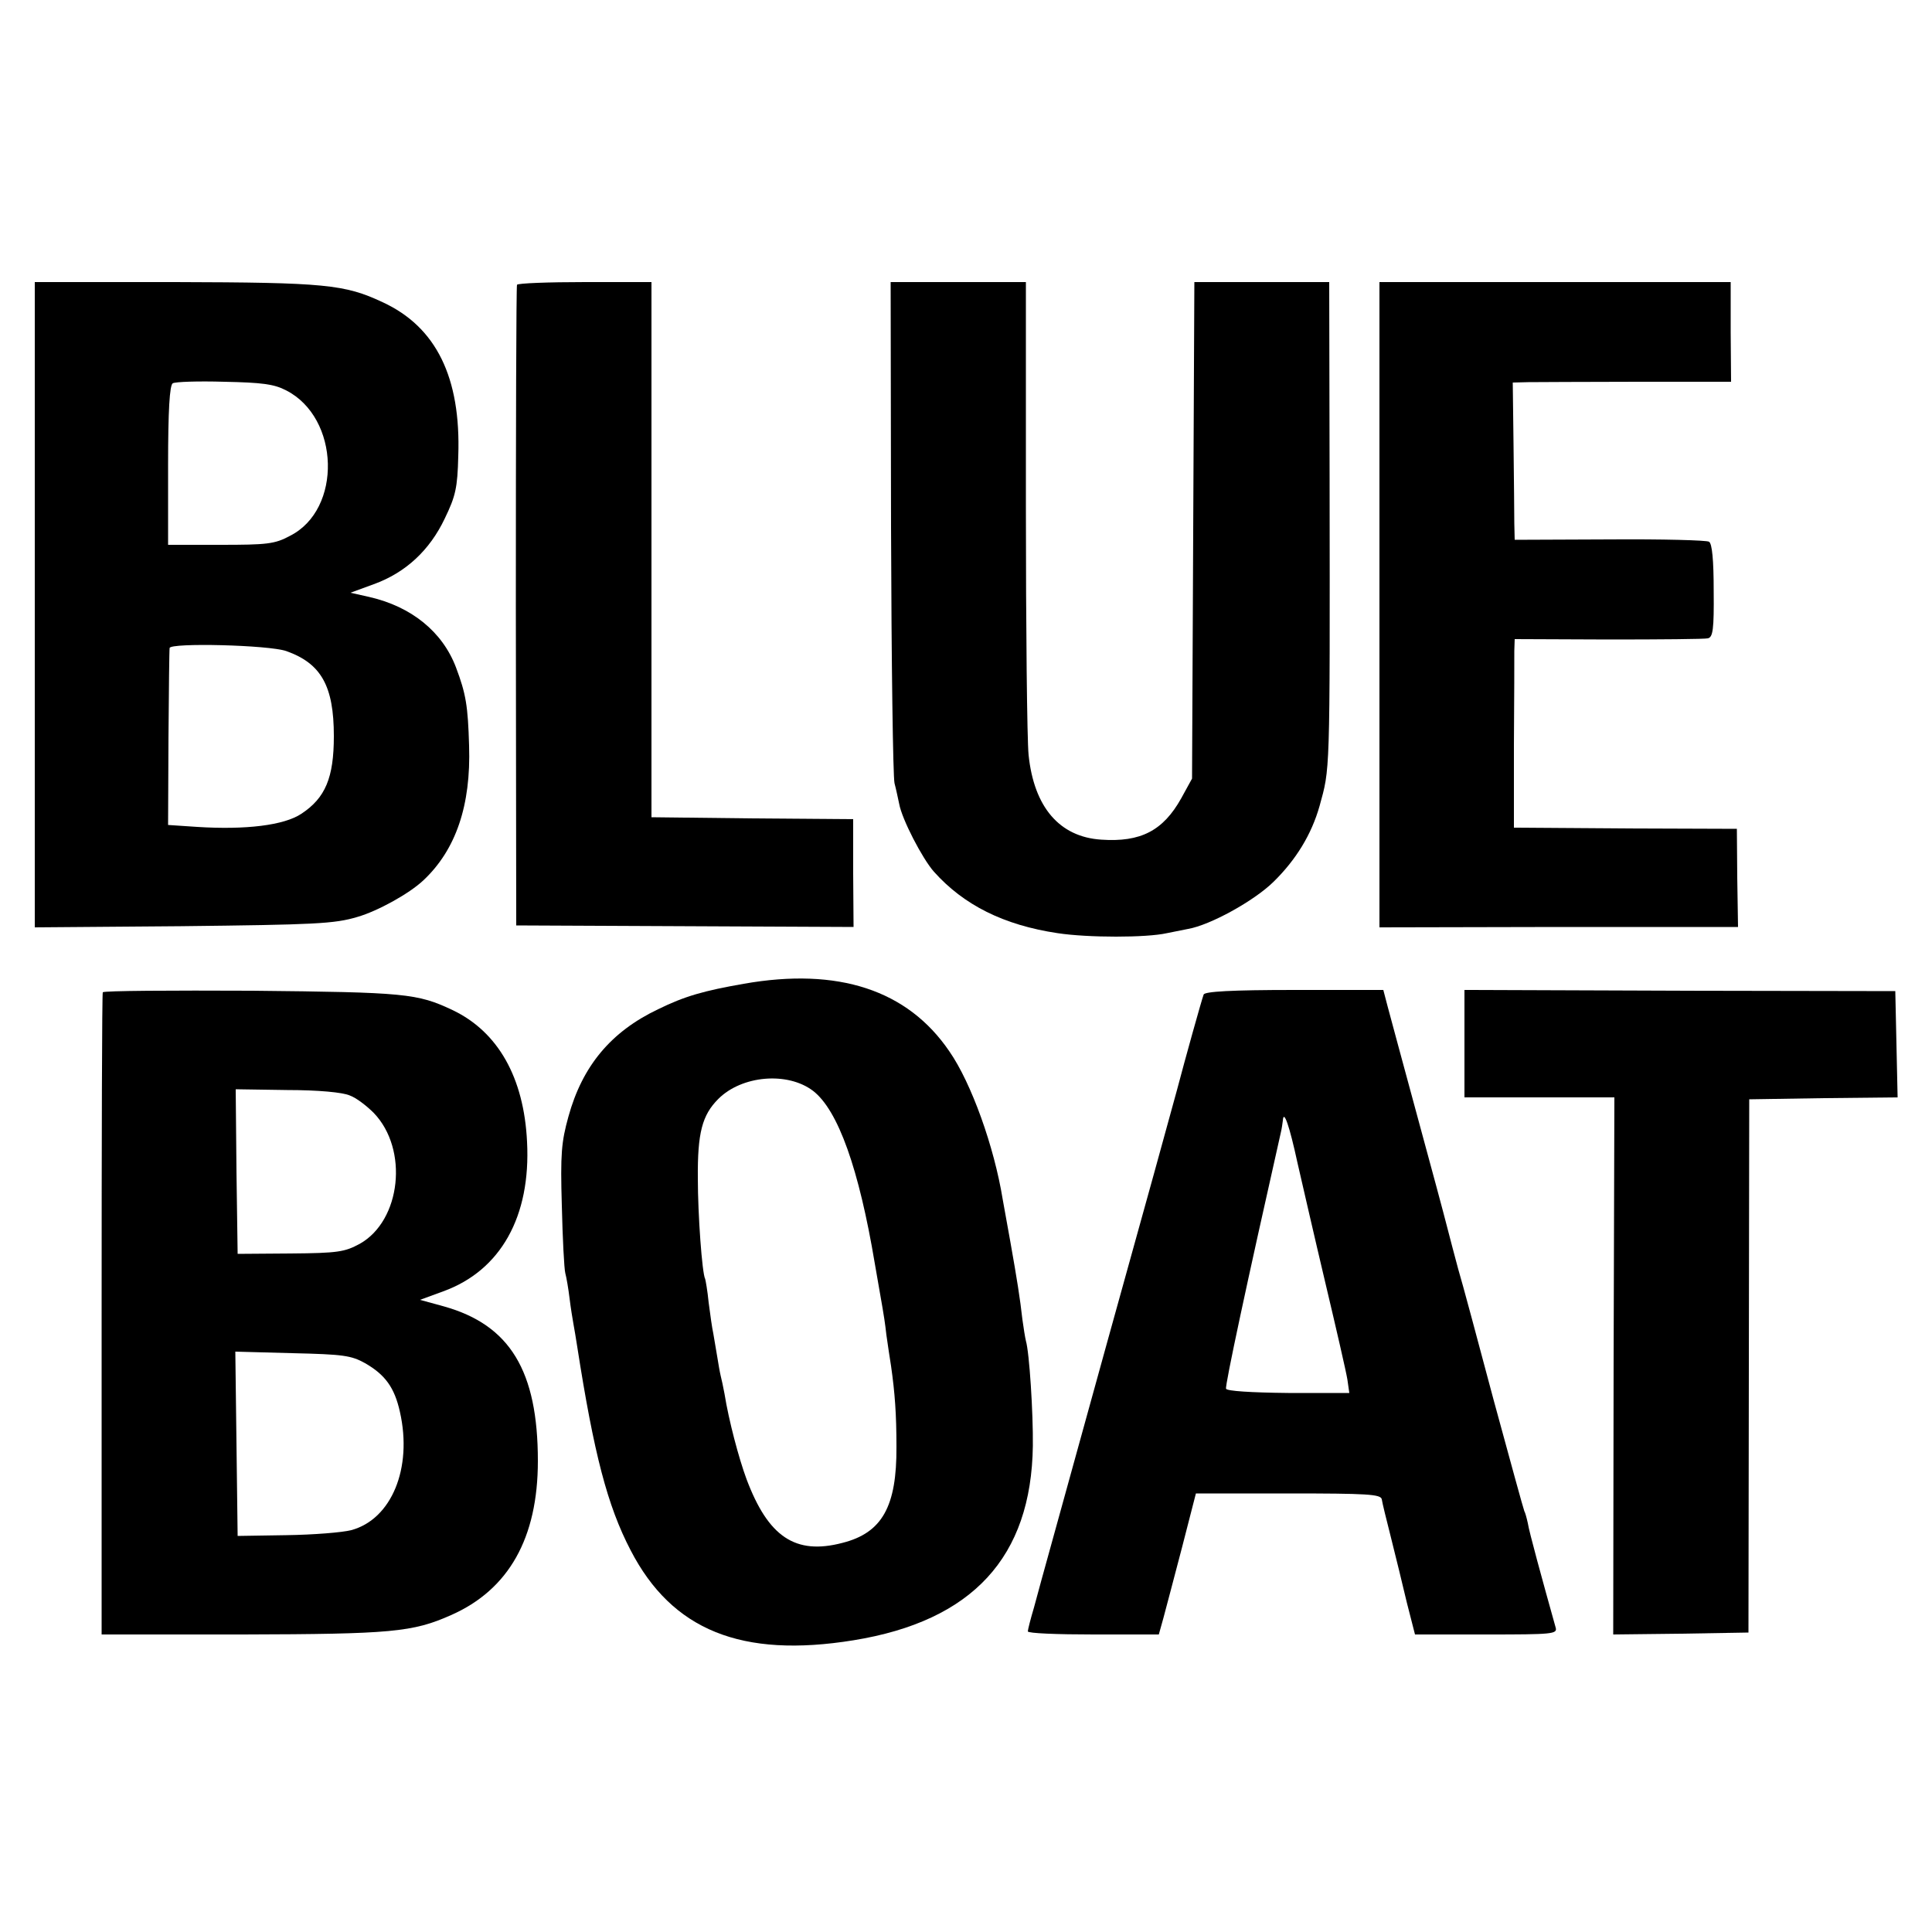
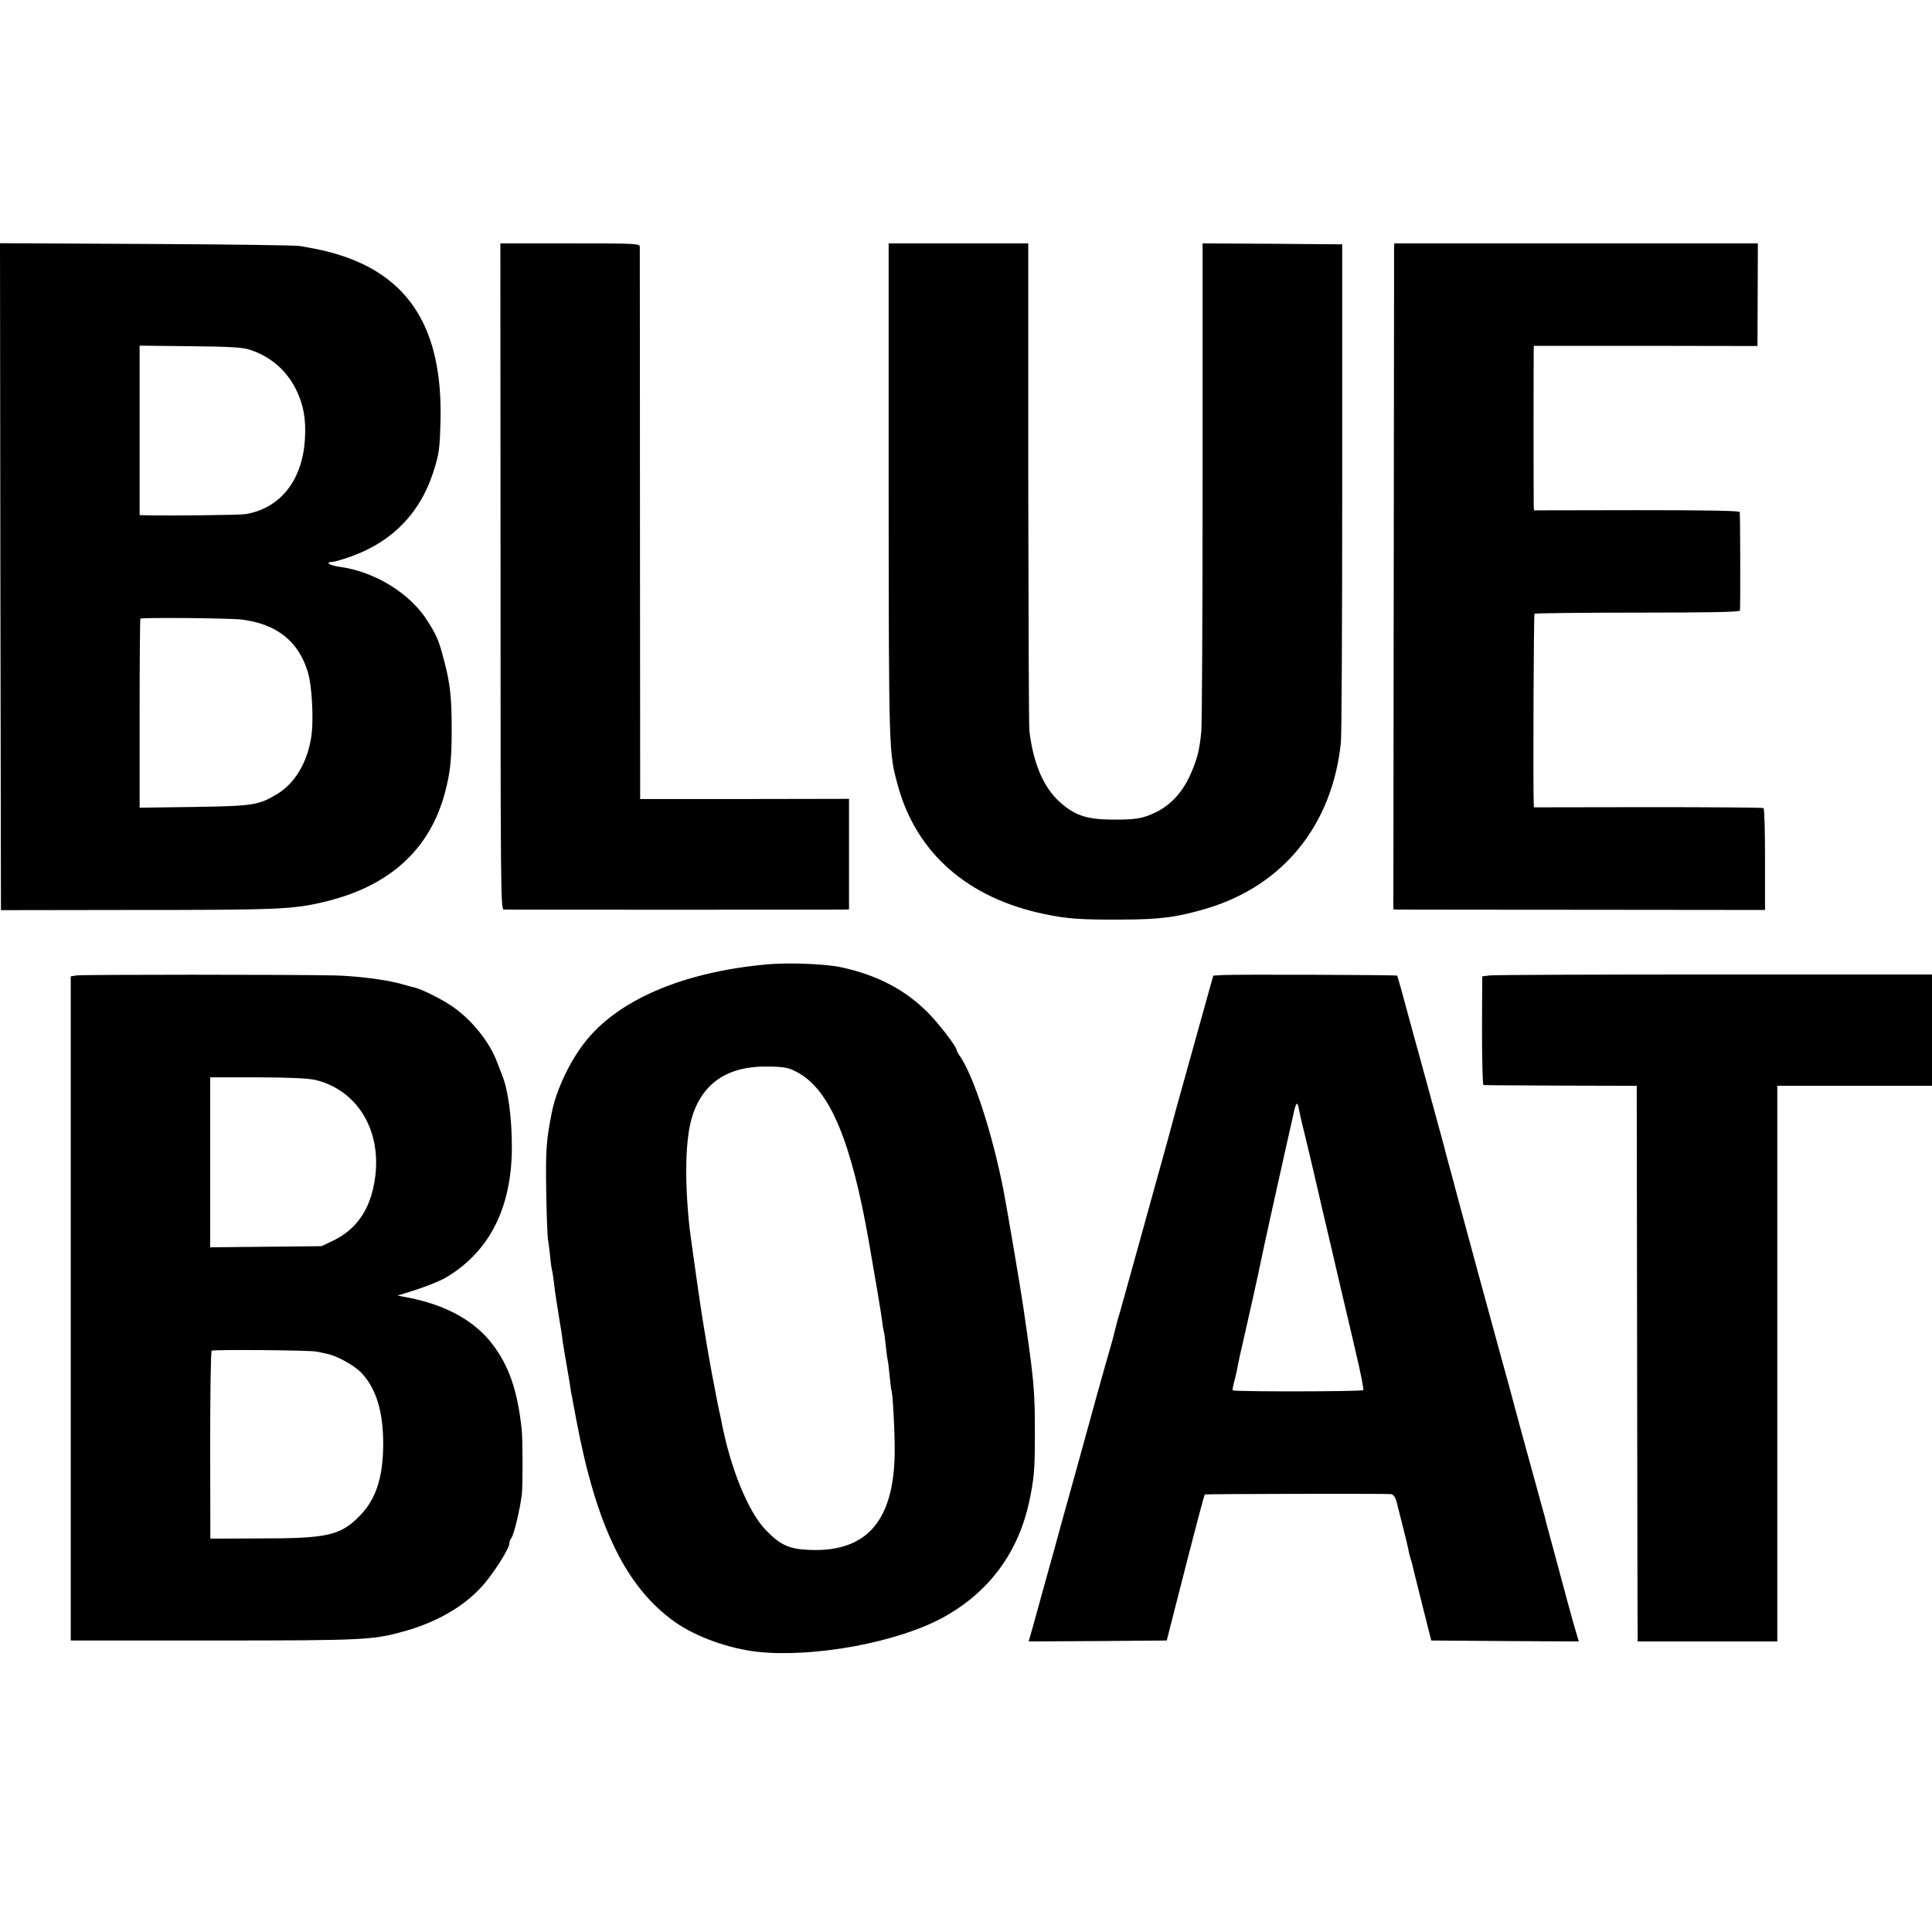
- <svg xmlns="http://www.w3.org/2000/svg" version="1.0" width="500pt" height="500pt" viewBox="0 0 500 500" preserveAspectRatio="xMidYMid meet">
-   <g transform="translate(0,500) scale(0.1,-0.1)" fill="#000000" stroke="none">
-     <path d="M90 3435 l0 -835 378 3 c346 4 397 6 457 24 52 15 134 60 171 95 84 79 123 194 118 348 -3 103 -8 134 -34 203 -35 92 -115 157 -224 182 l-49 11 60 22 c83 30 145 88 184 170 28 58 33 79 35 162 7 203 -57 334 -196 398 -98 46 -149 51 -537 52 l-363 0 0 -835z m650 555 c140 -71 146 -309 10 -377 -39 -21 -59 -23 -180 -23 l-135 0 0 205 c0 143 4 208 12 213 6 4 66 6 133 4 98 -2 129 -6 160 -22z m1 -675 c90 -32 123 -90 123 -220 0 -108 -22 -160 -84 -201 -45 -30 -144 -42 -270 -34 l-75 5 1 225 c1 124 2 228 3 233 2 14 256 8 302 -8z" />
-     <path d="M1338 4263 c-2 -5 -3 -379 -3 -833 l1 -825 436 -2 437 -2 -1 139 0 140 -261 2 -261 3 0 693 0 692 -172 0 c-95 0 -174 -3 -176 -7z" />
-     <path d="M2306 3636 c1 -349 5 -647 9 -663 4 -15 9 -39 12 -53 7 -40 60 -142 90 -176 77 -86 180 -138 320 -159 79 -12 230 -12 283 0 14 3 39 8 55 11 57 10 170 72 221 122 58 57 98 122 119 196 27 99 27 70 26 844 l-1 512 -175 0 -174 0 -3 -642 -3 -643 -28 -51 c-47 -84 -105 -114 -207 -107 -108 7 -174 84 -188 219 -4 38 -7 329 -7 647 l0 577 -175 0 -175 0 1 -634z" />
-     <path d="M3570 3435 l0 -835 464 1 464 0 -2 127 -1 127 -288 1 -289 2 0 213 c1 118 1 228 1 244 l1 31 243 -1 c133 0 249 1 257 3 13 3 16 23 15 123 0 79 -4 122 -12 127 -6 4 -122 7 -257 6 l-246 -1 -1 43 c0 24 -1 116 -2 204 l-2 160 40 1 c22 0 149 1 283 1 l242 0 -1 129 0 129 -455 0 -454 0 0 -835z" />
-     <path d="M1925 2454 c-103 -18 -153 -32 -222 -66 -122 -58 -196 -147 -232 -278 -18 -65 -21 -96 -17 -230 2 -85 6 -164 9 -175 3 -11 8 -40 11 -65 3 -25 8 -55 10 -66 2 -12 7 -39 10 -60 43 -276 78 -411 138 -526 107 -207 287 -280 577 -233 308 50 460 215 464 503 1 85 -9 242 -18 272 -2 8 -6 33 -9 55 -6 54 -14 104 -31 200 -8 44 -17 94 -20 111 -22 136 -81 301 -138 383 -108 159 -288 218 -532 175z m179 -277 c65 -50 119 -202 160 -447 9 -52 18 -104 20 -115 2 -11 7 -42 10 -70 4 -27 9 -63 12 -80 10 -70 14 -125 14 -209 1 -155 -37 -223 -140 -249 -122 -32 -192 16 -248 165 -20 54 -46 152 -57 221 -3 17 -8 39 -10 47 -2 8 -6 31 -9 50 -3 19 -8 46 -10 59 -3 13 -8 49 -12 80 -3 31 -8 58 -9 61 -8 14 -19 167 -19 260 -1 118 11 164 53 206 61 61 179 71 245 21z" />
-     <path d="M266 2432 c-2 -4 -3 -379 -3 -835 l0 -827 366 0 c384 1 439 6 538 50 150 66 225 200 225 399 0 233 -72 352 -243 400 l-62 17 60 22 c149 54 227 194 217 387 -8 166 -75 285 -193 341 -91 43 -122 46 -518 50 -211 1 -384 0 -387 -4z m639 -267 c17 -6 44 -27 62 -45 91 -94 71 -279 -36 -339 -39 -21 -56 -24 -179 -25 l-137 -1 -3 213 -2 213 133 -2 c81 0 144 -6 162 -14z m40 -693 c52 -30 76 -63 90 -126 33 -146 -22 -278 -126 -306 -23 -6 -98 -12 -168 -13 l-126 -2 -3 239 -3 238 148 -4 c132 -3 152 -6 188 -26z" />
-     <path d="M3115 2426 c-5 -13 -48 -167 -69 -247 -8 -30 -89 -324 -181 -654 -91 -330 -168 -607 -170 -615 -2 -8 -11 -40 -19 -70 -9 -30 -16 -58 -16 -62 0 -5 76 -8 170 -8 l169 0 12 43 c6 23 28 105 48 182 l36 140 239 0 c205 0 239 -2 242 -15 1 -8 12 -53 24 -100 12 -47 30 -122 41 -168 l21 -82 185 0 c171 0 184 1 179 18 -35 125 -69 249 -72 270 -3 14 -7 28 -9 31 -2 4 -37 132 -79 286 -41 154 -82 307 -92 340 -9 33 -22 83 -29 110 -7 28 -42 158 -78 290 -36 132 -70 259 -76 281 l-11 42 -231 0 c-162 0 -232 -4 -234 -12z m243 -436 c12 -52 44 -192 72 -310 28 -118 54 -231 57 -250 l5 -35 -158 0 c-97 1 -159 5 -161 11 -3 8 54 274 142 664 2 8 4 22 5 30 2 30 17 -13 38 -110z" />
-     <path d="M3790 2299 l0 -139 194 0 194 0 -2 -695 -1 -695 175 2 175 3 1 690 1 690 192 3 192 2 -3 138 -3 137 -557 1 -558 2 0 -139z" />
+ <svg xmlns="http://www.w3.org/2000/svg" version="1.0" width="1024pt" height="1024pt" viewBox="0 0 1024 1024" preserveAspectRatio="xMidYMid meet">
+   <g transform="translate(0,1024) scale(0.1,-0.1)" fill="#000000" stroke="none">
+     <path d="M2 7184 l3 -1768 685 1 c791 0 860 3 1029 43 346 82 562 279 641 585 27 104 34 171 34 330 0 168 -8 239 -38 356 -30 114 -38 135 -89 216 -91 147 -281 264 -468 289 -48 6 -76 23 -45 25 19 2 21 2 66 16 238 73 398 226 474 453 34 105 37 127 41 290 9 473 -163 752 -537 869 -57 18 -104 29 -208 47 -19 4 -385 9 -813 11 l-777 4 2 -1767z m1320 1203 c111 -35 197 -110 248 -213 39 -81 53 -157 46 -263 -13 -217 -131 -365 -314 -396 -34 -5 -377 -9 -534 -6 l-28 1 0 449 0 449 268 -3 c208 -2 277 -6 314 -18z m-39 -1431 c184 -24 298 -114 348 -276 23 -74 33 -260 18 -350 -21 -133 -87 -242 -179 -298 -100 -60 -127 -64 -442 -69 l-288 -4 0 499 c0 274 2 501 4 503 7 7 478 3 539 -5z" />
+     <path d="M2653 7185 c0 -1615 1 -1765 16 -1766 21 -1 1768 -1 1804 0 l27 1 0 293 0 293 -554 -1 -553 0 -1 1455 c0 800 -1 1463 -1 1473 -1 16 -25 17 -370 17 l-369 0 1 -1765z" />
+     <path d="M4710 7633 c1 -1398 1 -1381 49 -1557 98 -358 371 -597 778 -681 119 -25 191 -30 403 -29 210 0 302 13 460 60 404 123 662 443 707 879 4 33 7 641 7 1350 l0 1290 -370 3 -370 2 0 -1257 c0 -692 -3 -1291 -7 -1331 -9 -101 -24 -155 -63 -239 -41 -87 -101 -150 -177 -188 -71 -34 -107 -40 -237 -39 -131 1 -196 23 -275 95 -85 78 -138 202 -159 374 -3 22 -5 613 -6 1313 l0 1272 -370 0 -370 0 0 -1317z" />
+     <path d="M7389 8918 c0 -18 -1 -813 -2 -1765 l-2 -1733 25 -1 c14 0 457 -1 985 -1 l960 -1 0 267 c0 147 -3 270 -8 273 -5 3 -281 5 -613 5 l-604 -1 -1 22 c-4 122 0 999 4 1004 4 3 250 6 546 6 383 0 541 3 543 11 3 9 2 492 -1 522 -1 7 -165 10 -546 10 l-545 -1 -1 30 c-1 36 -1 791 0 821 l1 21 593 0 592 -1 1 272 1 272 -964 0 -963 0 -1 -32z" />
+     <path d="M4070 5129 c-450 -40 -798 -189 -974 -418 -78 -101 -148 -250 -171 -366 -30 -150 -33 -201 -30 -415 2 -124 6 -238 9 -255 3 -16 8 -59 12 -95 3 -36 8 -67 9 -70 2 -3 6 -30 10 -60 3 -30 10 -80 15 -110 5 -30 12 -73 15 -95 4 -22 8 -49 10 -60 1 -11 6 -40 9 -65 4 -25 13 -81 21 -125 8 -44 16 -96 19 -115 3 -19 7 -44 10 -55 2 -11 11 -60 20 -108 106 -565 263 -889 522 -1073 111 -79 286 -142 439 -159 298 -32 744 50 985 183 242 133 397 343 455 613 26 124 30 165 30 354 0 239 -3 278 -61 675 -13 92 -87 527 -105 620 -59 301 -157 603 -231 712 -10 14 -18 29 -18 33 0 17 -90 135 -149 195 -121 123 -269 201 -461 243 -80 18 -277 26 -390 16z m159 -574 c170 -93 283 -364 376 -895 33 -187 66 -384 71 -425 3 -27 8 -52 9 -55 2 -3 6 -37 10 -75 4 -39 9 -72 10 -75 2 -3 6 -39 10 -80 4 -41 8 -77 10 -80 7 -12 19 -243 17 -337 -6 -355 -150 -519 -447 -508 -111 4 -157 24 -235 104 -94 97 -188 326 -236 576 -2 11 -8 40 -14 65 -5 25 -12 59 -15 75 -3 17 -12 66 -21 110 -8 44 -22 121 -30 170 -8 50 -17 101 -19 115 -8 43 -63 432 -70 490 -28 257 -23 479 15 596 58 180 195 267 410 261 83 -2 102 -6 149 -32z" />
+     <path d="M404 5070 l-29 -5 0 -1760 0 -1760 740 0 c825 0 861 2 1035 51 167 48 306 128 403 234 58 63 147 202 147 230 0 9 4 20 9 26 14 16 45 143 57 234 5 45 5 293 -1 345 -22 205 -68 338 -157 453 -93 121 -243 204 -437 243 l-64 12 101 32 c55 18 122 45 149 60 233 135 353 366 356 685 1 162 -20 317 -53 395 -4 11 -16 40 -25 65 -41 110 -140 232 -247 302 -52 35 -156 86 -188 93 -8 2 -40 10 -70 19 -78 23 -238 43 -355 46 -221 5 -1343 5 -1371 0z m1268 -554 c231 -56 361 -284 311 -549 -26 -144 -97 -243 -212 -300 l-66 -32 -295 -3 -296 -3 0 450 0 451 251 0 c174 -1 267 -5 307 -14z m8 -1440 c14 -3 39 -8 55 -12 52 -10 146 -63 182 -102 77 -82 115 -206 114 -379 -1 -177 -39 -291 -126 -379 -101 -102 -170 -118 -520 -118 l-270 -1 -1 495 c0 272 3 498 8 501 11 7 525 3 558 -5z" />
+     <path d="M6478 5072 l-47 -3 -15 -52 c-22 -78 -131 -469 -183 -657 -24 -91 -55 -203 -68 -250 -13 -47 -65 -233 -115 -415 -50 -181 -100 -361 -111 -399 -12 -38 -22 -76 -24 -85 -2 -9 -10 -41 -18 -71 -65 -227 -113 -401 -137 -490 -16 -58 -45 -163 -65 -235 -48 -171 -85 -306 -90 -325 -2 -8 -26 -96 -54 -195 -27 -99 -61 -219 -74 -268 l-25 -87 366 2 366 3 42 165 c122 478 156 605 160 609 3 3 922 5 986 2 14 -1 27 -21 34 -56 1 -5 14 -57 29 -115 15 -58 29 -116 31 -130 3 -14 7 -32 10 -40 3 -8 8 -24 10 -35 2 -11 26 -105 52 -210 l48 -190 391 -3 391 -2 -14 47 c-8 27 -26 89 -39 138 -42 157 -86 318 -101 375 -8 30 -17 62 -19 70 -1 8 -14 56 -28 105 -14 50 -62 225 -107 390 -44 165 -92 341 -106 390 -42 151 -203 745 -219 805 -2 8 -20 76 -40 150 -20 74 -39 142 -40 150 -2 8 -36 132 -75 275 -39 143 -77 283 -85 310 -59 218 -87 321 -90 324 -5 4 -862 7 -927 3z m408 -718 c3 -16 9 -45 14 -64 10 -37 98 -410 105 -445 3 -11 23 -99 46 -195 22 -96 51 -220 64 -275 13 -55 45 -189 70 -298 26 -109 44 -201 41 -205 -8 -8 -687 -9 -692 -1 -2 3 1 21 6 40 5 19 12 46 15 62 13 67 17 87 35 162 18 77 84 373 94 425 7 38 103 471 131 595 14 61 30 133 36 160 18 87 25 95 35 39z" />
+     <path d="M7895 5070 l-39 -5 -1 -287 c0 -159 3 -289 8 -289 4 -1 188 -2 410 -3 l402 -1 2 -1415 c1 -778 2 -1441 3 -1472 l0 -58 370 0 370 0 0 1428 c0 785 0 1447 0 1472 l0 45 410 0 410 0 0 295 0 295 -1153 0 c-633 0 -1170 -2 -1192 -5z" />
  </g>
</svg>
